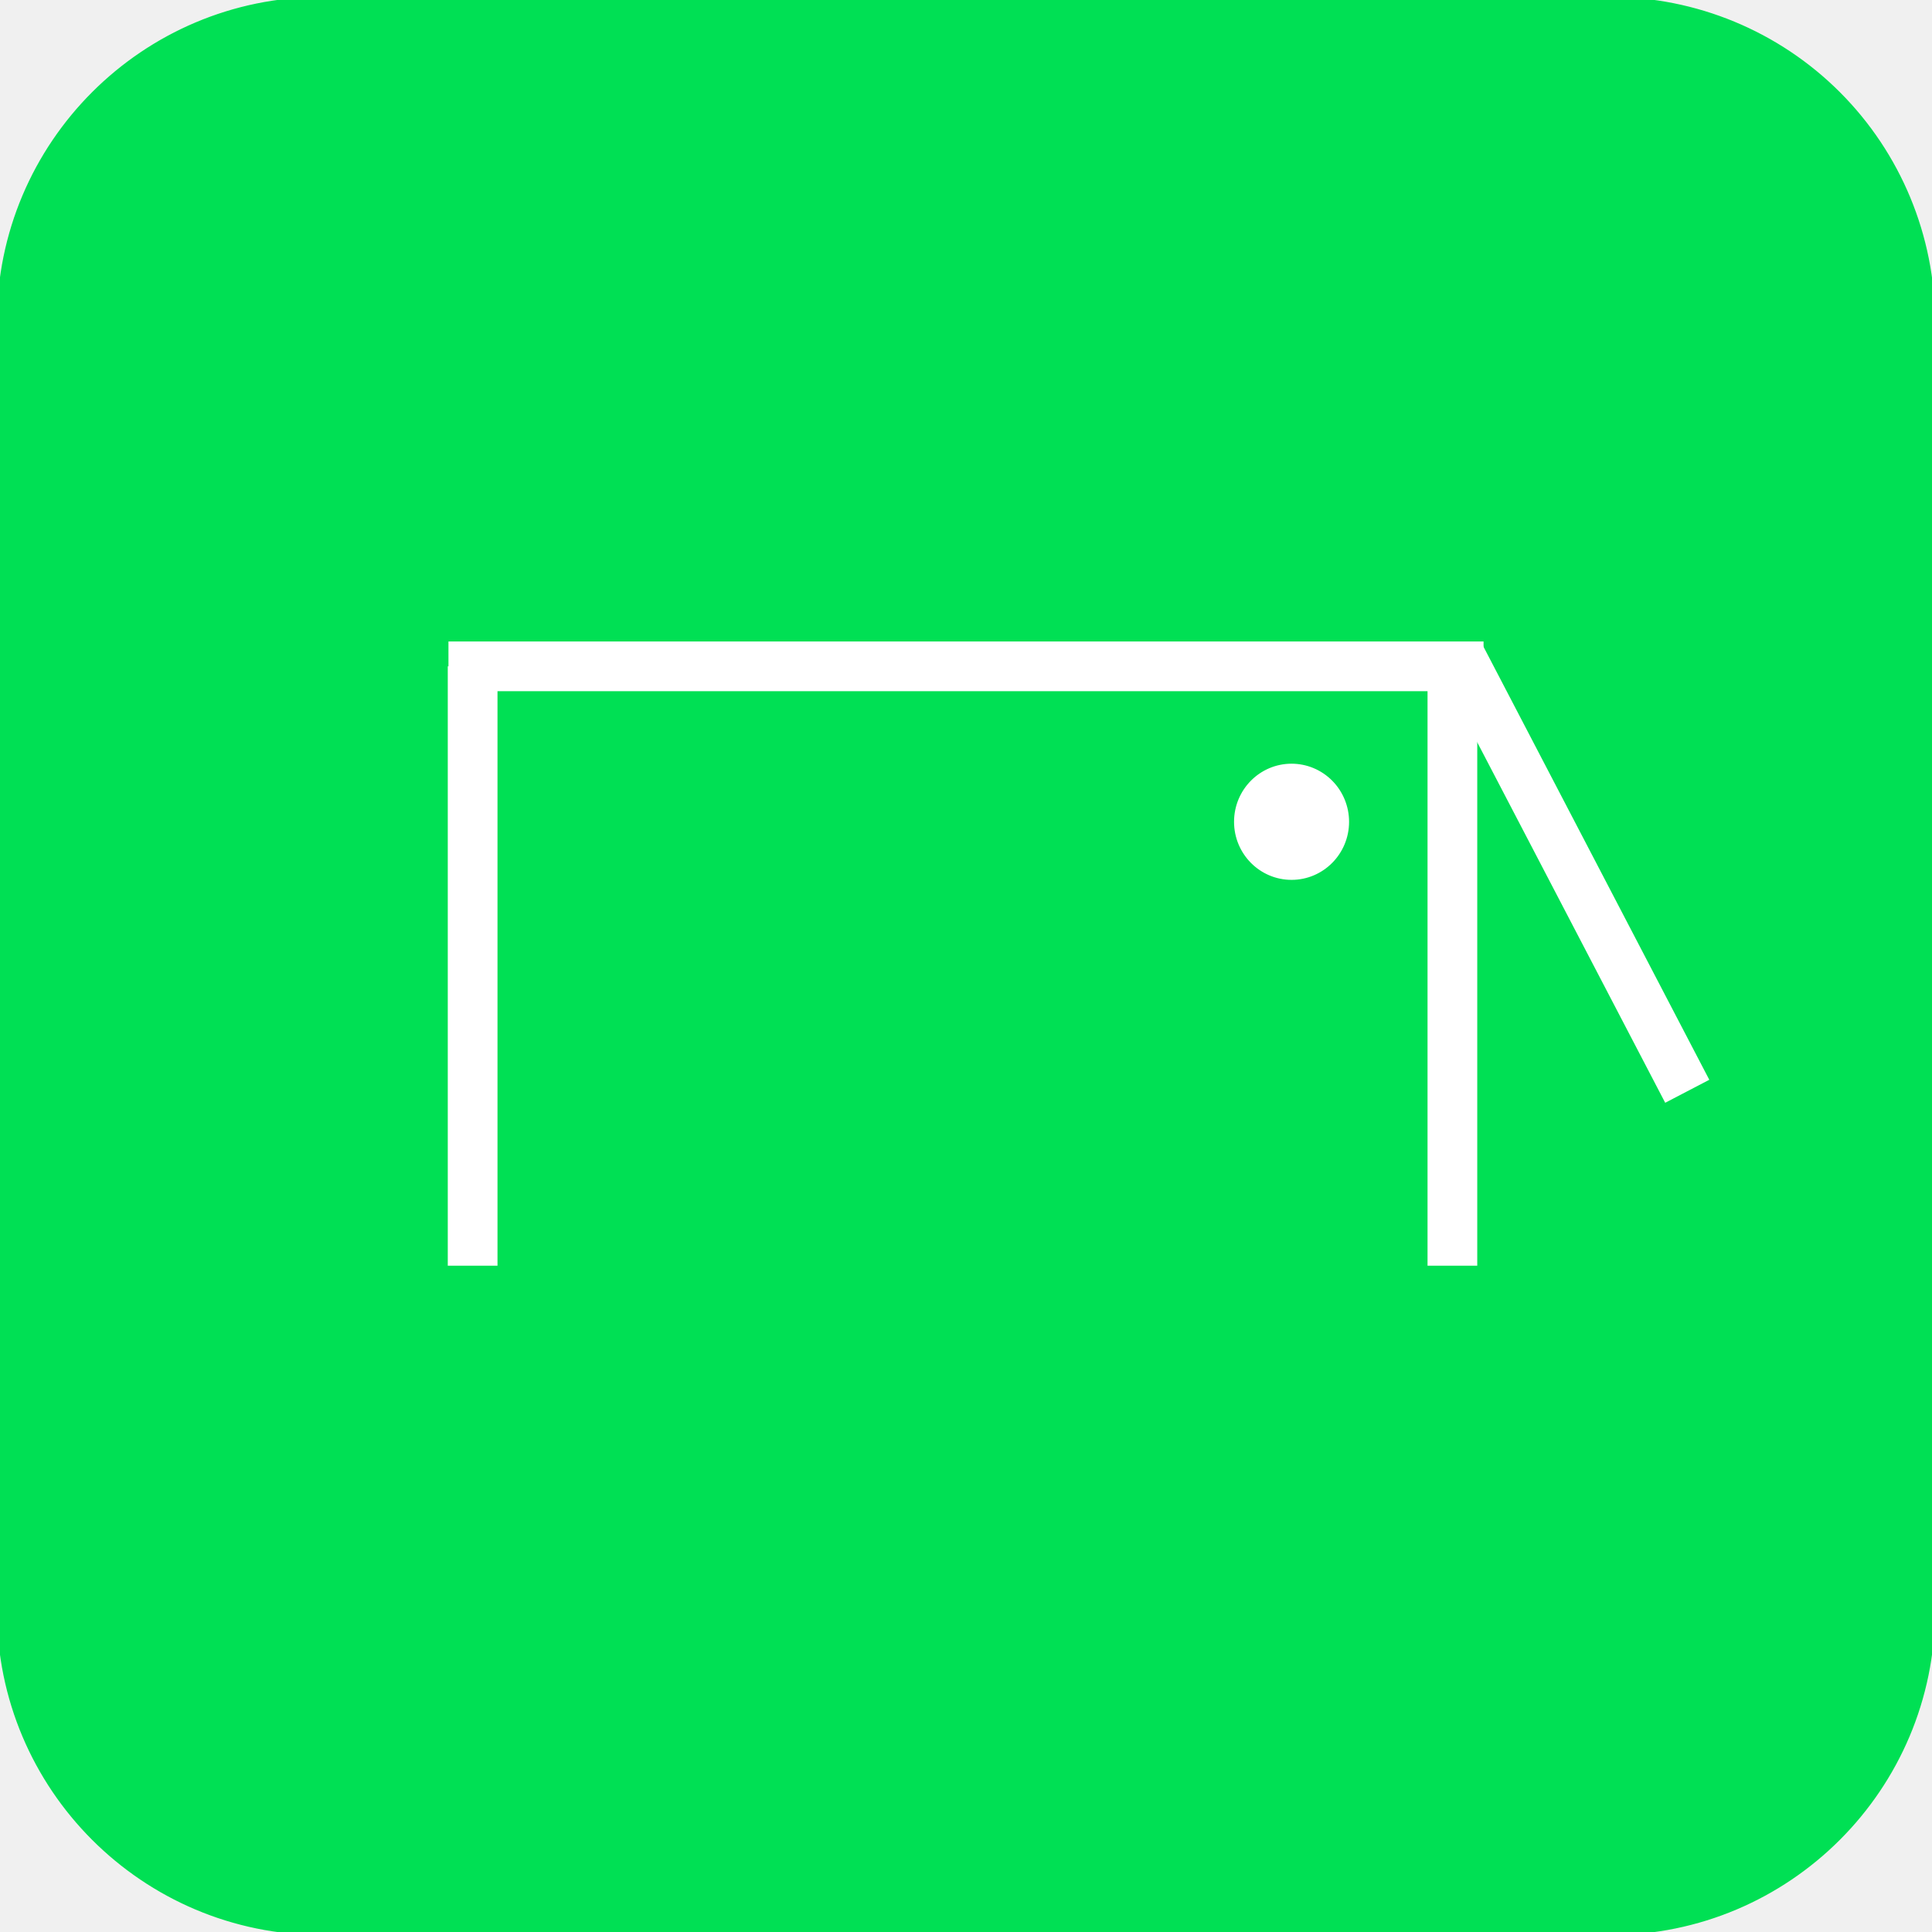
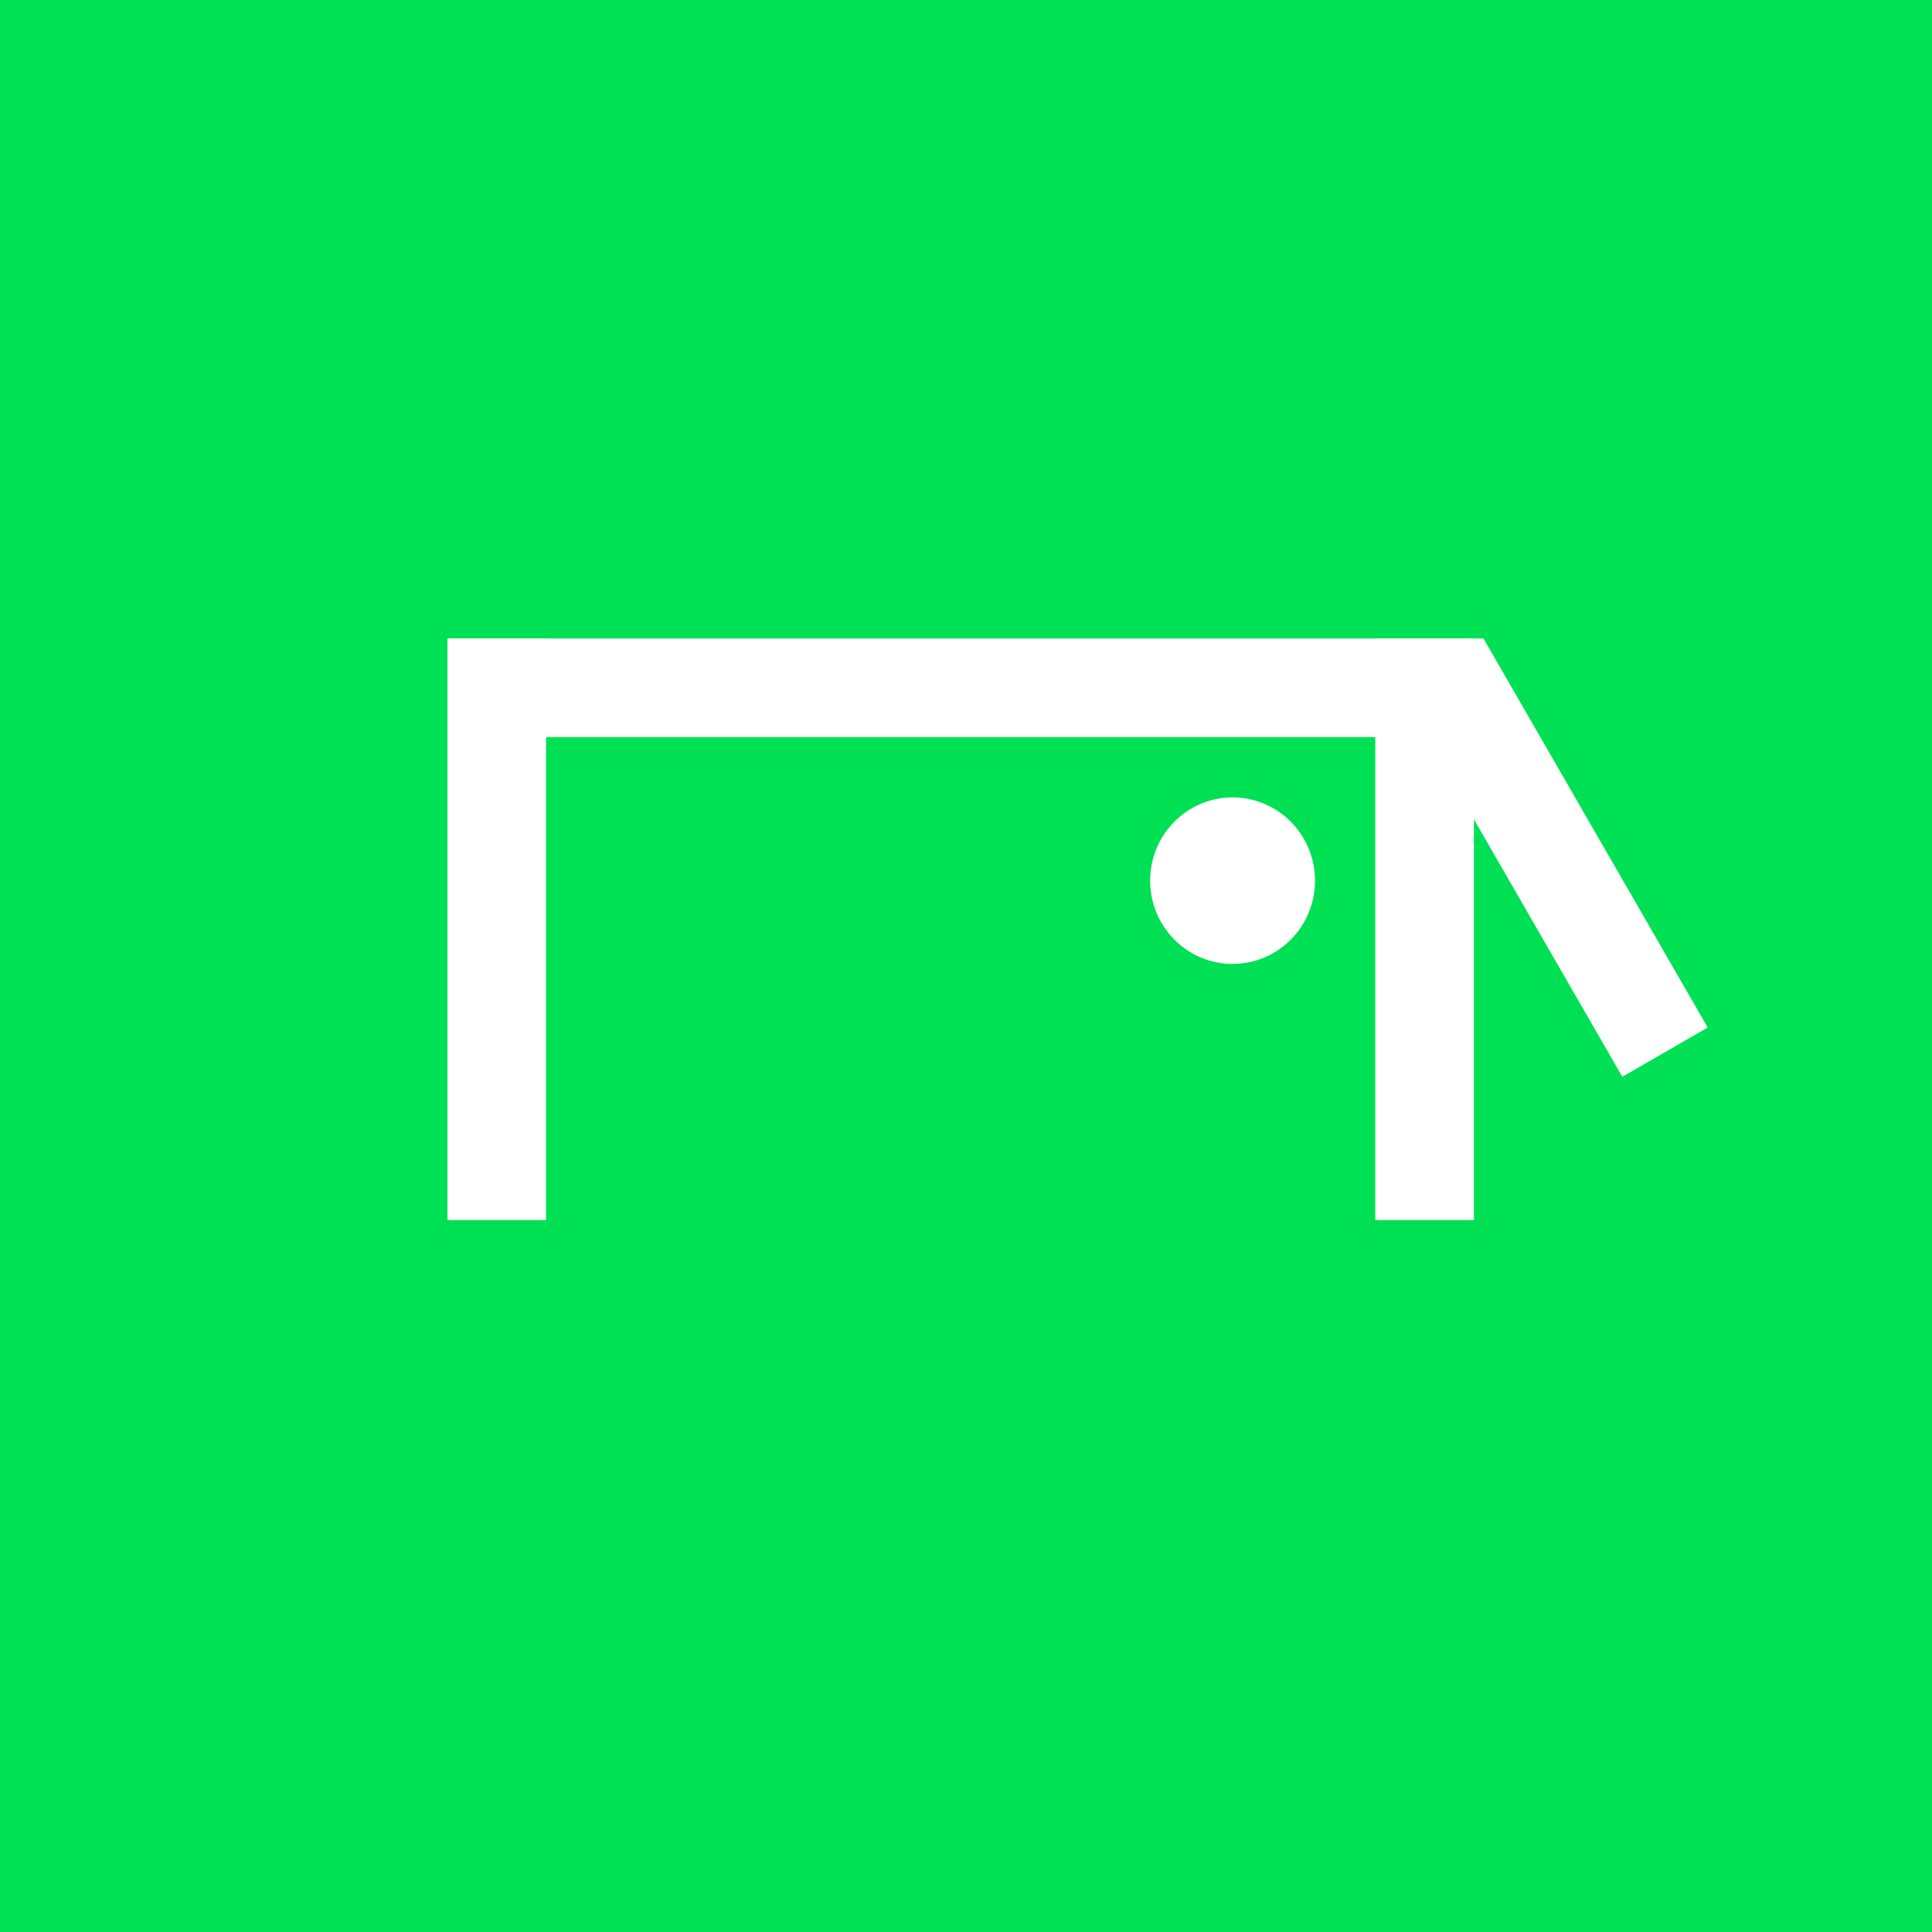
<svg xmlns="http://www.w3.org/2000/svg" version="1.1" viewBox="0.0 0.0 960.0 960.0" fill="none" stroke="none" stroke-linecap="square" stroke-miterlimit="10">
  <clipPath id="p.0">
    <path d="m0 0l960.0 0l0 960.0l-960.0 0l0 -960.0z" clip-rule="nonzero" />
  </clipPath>
  <g clip-path="url(#p.0)">
    <path fill="#000000" fill-opacity="0.0" d="m0 0l960.0 0l0 960.0l-960.0 0z" fill-rule="evenodd" />
-     <path fill="#00e054" d="m0.013 160.01l0 0c0 -88.365 71.634 -159.999 159.999 -159.999l639.975 0l0 0c42.434 0 83.131 16.857 113.136 46.863c30.006 30.006 46.862 70.702 46.862 113.136l0 639.979c0 88.365 -71.634 159.999 -159.999 159.999l-639.975 0c-88.365 0 -159.999 -71.634 -159.999 -159.999z" fill-rule="evenodd" />
-     <path stroke="#00e054" stroke-width="3.087" stroke-linejoin="round" stroke-linecap="butt" d="m0.013 160.01l0 0c0 -88.365 71.634 -159.999 159.999 -159.999l639.975 0l0 0c42.434 0 83.131 16.857 113.136 46.863c30.006 30.006 46.862 70.702 46.862 113.136l0 639.979c0 88.365 -71.634 159.999 -159.999 159.999l-639.975 0c-88.365 0 -159.999 -71.634 -159.999 -159.999z" fill-rule="evenodd" />
-     <path fill="#000000" fill-opacity="0.0" d="m234.849 331.091l0 297.819" fill-rule="evenodd" />
-     <path stroke="#ffffff" stroke-width="24.709" stroke-linejoin="round" stroke-linecap="butt" d="m234.849 331.091l0 297.819" fill-rule="evenodd" />
-     <path fill="#000000" fill-opacity="0.0" d="m222.835 331.091l514.335 0" fill-rule="evenodd" />
-     <path stroke="#ffffff" stroke-width="24.709" stroke-linejoin="round" stroke-linecap="butt" d="m222.835 331.091l514.335 0" fill-rule="evenodd" />
-     <path fill="#000000" fill-opacity="0.0" d="m721.686 331.091l0 297.819" fill-rule="evenodd" />
-     <path stroke="#ffffff" stroke-width="24.709" stroke-linejoin="round" stroke-linecap="butt" d="m721.686 331.091l0 297.819" fill-rule="evenodd" />
-     <path fill="#000000" fill-opacity="0.0" d="m725.137 325.061l113.248 217.191" fill-rule="evenodd" />
-     <path stroke="#ffffff" stroke-width="24.709" stroke-linejoin="round" stroke-linecap="butt" d="m725.137 325.061l113.248 217.191" fill-rule="evenodd" />
-     <path fill="#ffffff" d="m614.736 408.339l0 0c0 -15.087 12.104 -27.317 27.034 -27.317l0 0c7.17 0 14.046 2.878 19.116 8.001c5.07 5.123 7.918 12.071 7.918 19.316l0 0c0 15.087 -12.104 27.317 -27.034 27.317l0 0c-14.931 0 -27.034 -12.23 -27.034 -27.317z" fill-rule="evenodd" />
-     <path stroke="#ffffff" stroke-width="3.087" stroke-linejoin="round" stroke-linecap="butt" d="m614.736 408.339l0 0c0 -15.087 12.104 -27.317 27.034 -27.317l0 0c7.17 0 14.046 2.878 19.116 8.001c5.07 5.123 7.918 12.071 7.918 19.316l0 0c0 15.087 -12.104 27.317 -27.034 27.317l0 0c-14.931 0 -27.034 -12.23 -27.034 -27.317z" fill-rule="evenodd" />
+     <path fill="#00e054" d="m-0.003 0l960.0 0l0 960.0l-960.0 0z" fill-rule="evenodd" />
+     <path stroke="#00e054" stroke-width="1.0" stroke-linejoin="round" stroke-linecap="butt" d="m-0.003 0l960.0 0l0 960.0l-960.0 0z" fill-rule="evenodd" />
+     <path fill="#ffffff" d="m573.044 437.59l0 0c0 -21.996 17.648 -39.827 39.417 -39.827l0 0c10.454 0 20.48 4.196 27.872 11.665c7.392 7.469 11.545 17.599 11.545 28.162l0 0c0 21.996 -17.648 39.827 -39.417 39.827l0 0c-21.77 0 -39.417 -17.831 -39.417 -39.827z" fill-rule="evenodd" />
+     <path stroke="#ffffff" stroke-width="3.087" stroke-linejoin="round" stroke-linecap="butt" d="m573.044 437.59l0 0c0 -21.996 17.648 -39.827 39.417 -39.827l0 0c10.454 0 20.48 4.196 27.872 11.665c7.392 7.469 11.545 17.599 11.545 28.162l0 0c0 21.996 -17.648 39.827 -39.417 39.827l0 0c-21.77 0 -39.417 -17.831 -39.417 -39.827z" fill-rule="evenodd" />
+     <path fill="#ffffff" d="m222.835 317.764l48 0l0 288.0l-48 0z" fill-rule="evenodd" />
+     <path stroke="#ffffff" stroke-width="1.0" stroke-linejoin="round" stroke-linecap="butt" d="m222.835 317.764l48 0l0 288.0l-48 0z" fill-rule="evenodd" />
+     <path fill="#ffffff" d="m683.879 317.764l48.0 0l0 288.0l-48.0 0z" fill-rule="evenodd" />
+     <path stroke="#ffffff" stroke-width="1.0" stroke-linejoin="round" stroke-linecap="butt" d="m683.879 317.764l48.0 0l0 288.0l-48.0 0z" fill-rule="evenodd" />
+     <path fill="#ffffff" d="m736.667 317.764l0 48.0l-513.827 0l0 -48.0z" fill-rule="evenodd" />
+     <path stroke="#ffffff" stroke-width="1.0" stroke-linejoin="round" stroke-linecap="butt" d="m736.667 317.764l0 48.0l-513.827 0l0 -48.0z" fill-rule="evenodd" />
+     <path fill="#ffffff" d="m695.285 341.764l41.575 -23.969l111.024 192.598l-41.575 23.968z" fill-rule="evenodd" />
+     <path stroke="#ffffff" stroke-width="1.0" stroke-linejoin="round" stroke-linecap="butt" d="m695.285 341.764l41.575 -23.969l111.024 192.598l-41.575 23.968z" fill-rule="evenodd" />
  </g>
</svg>
